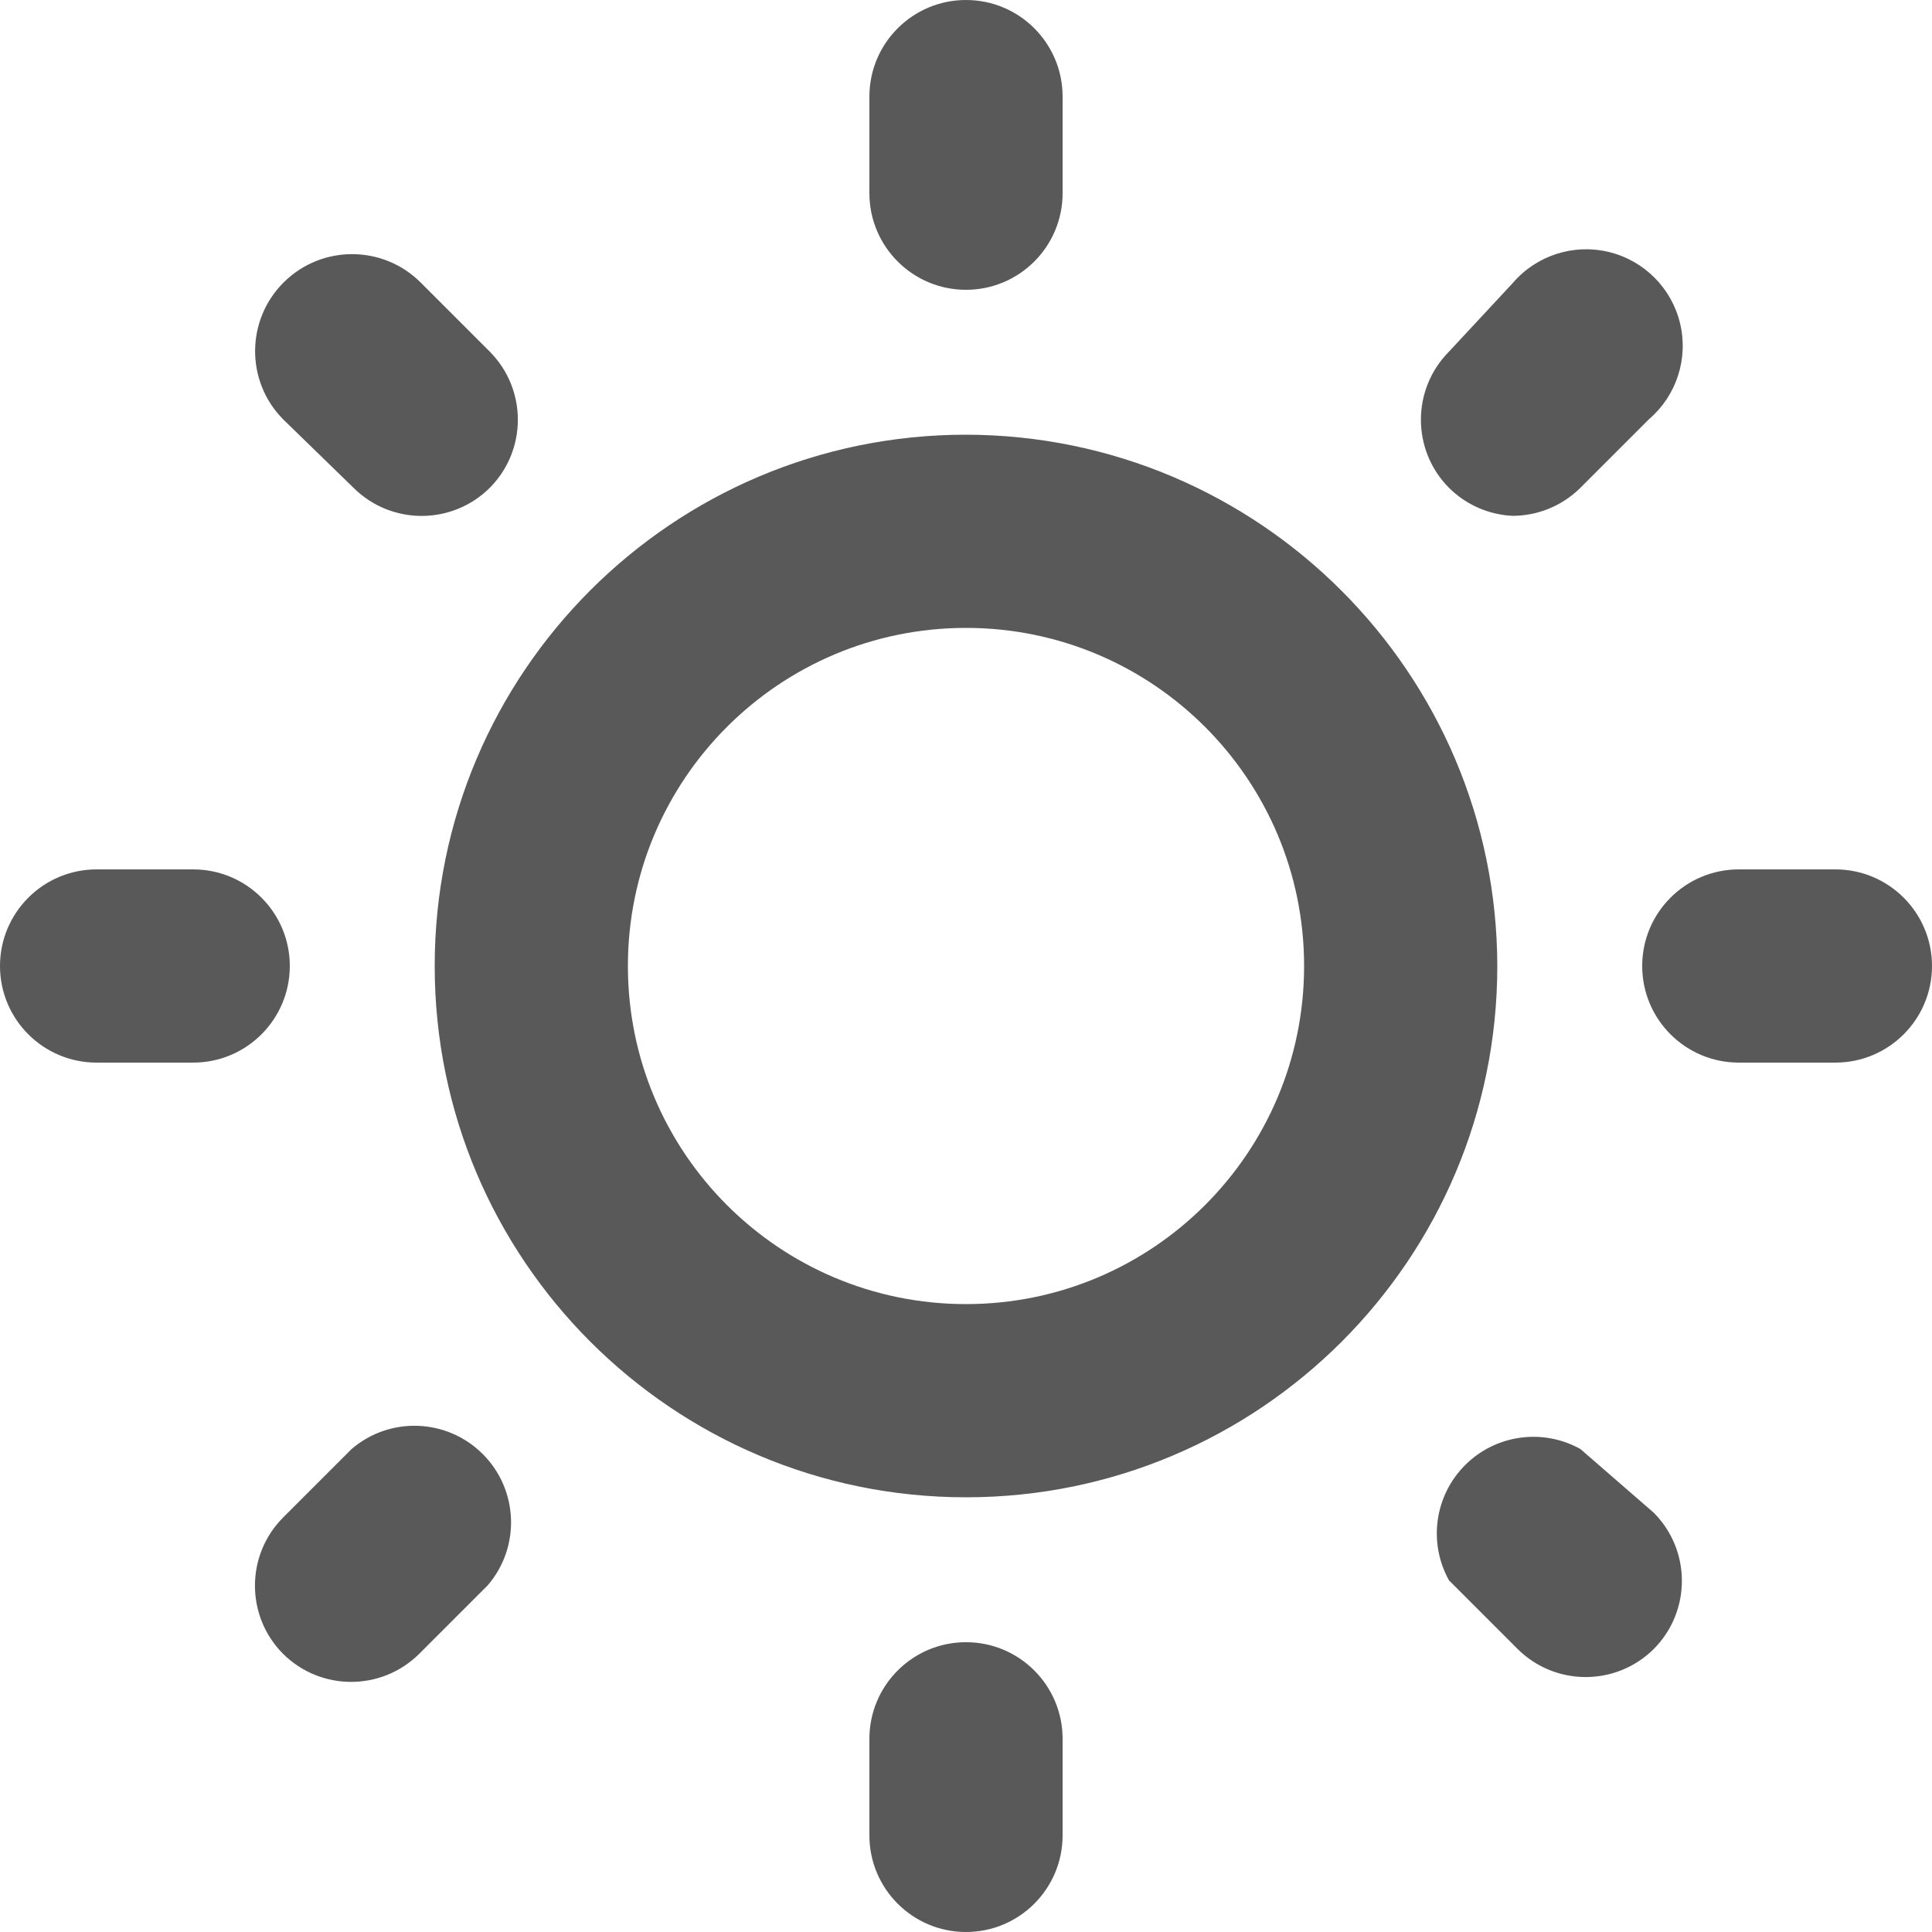
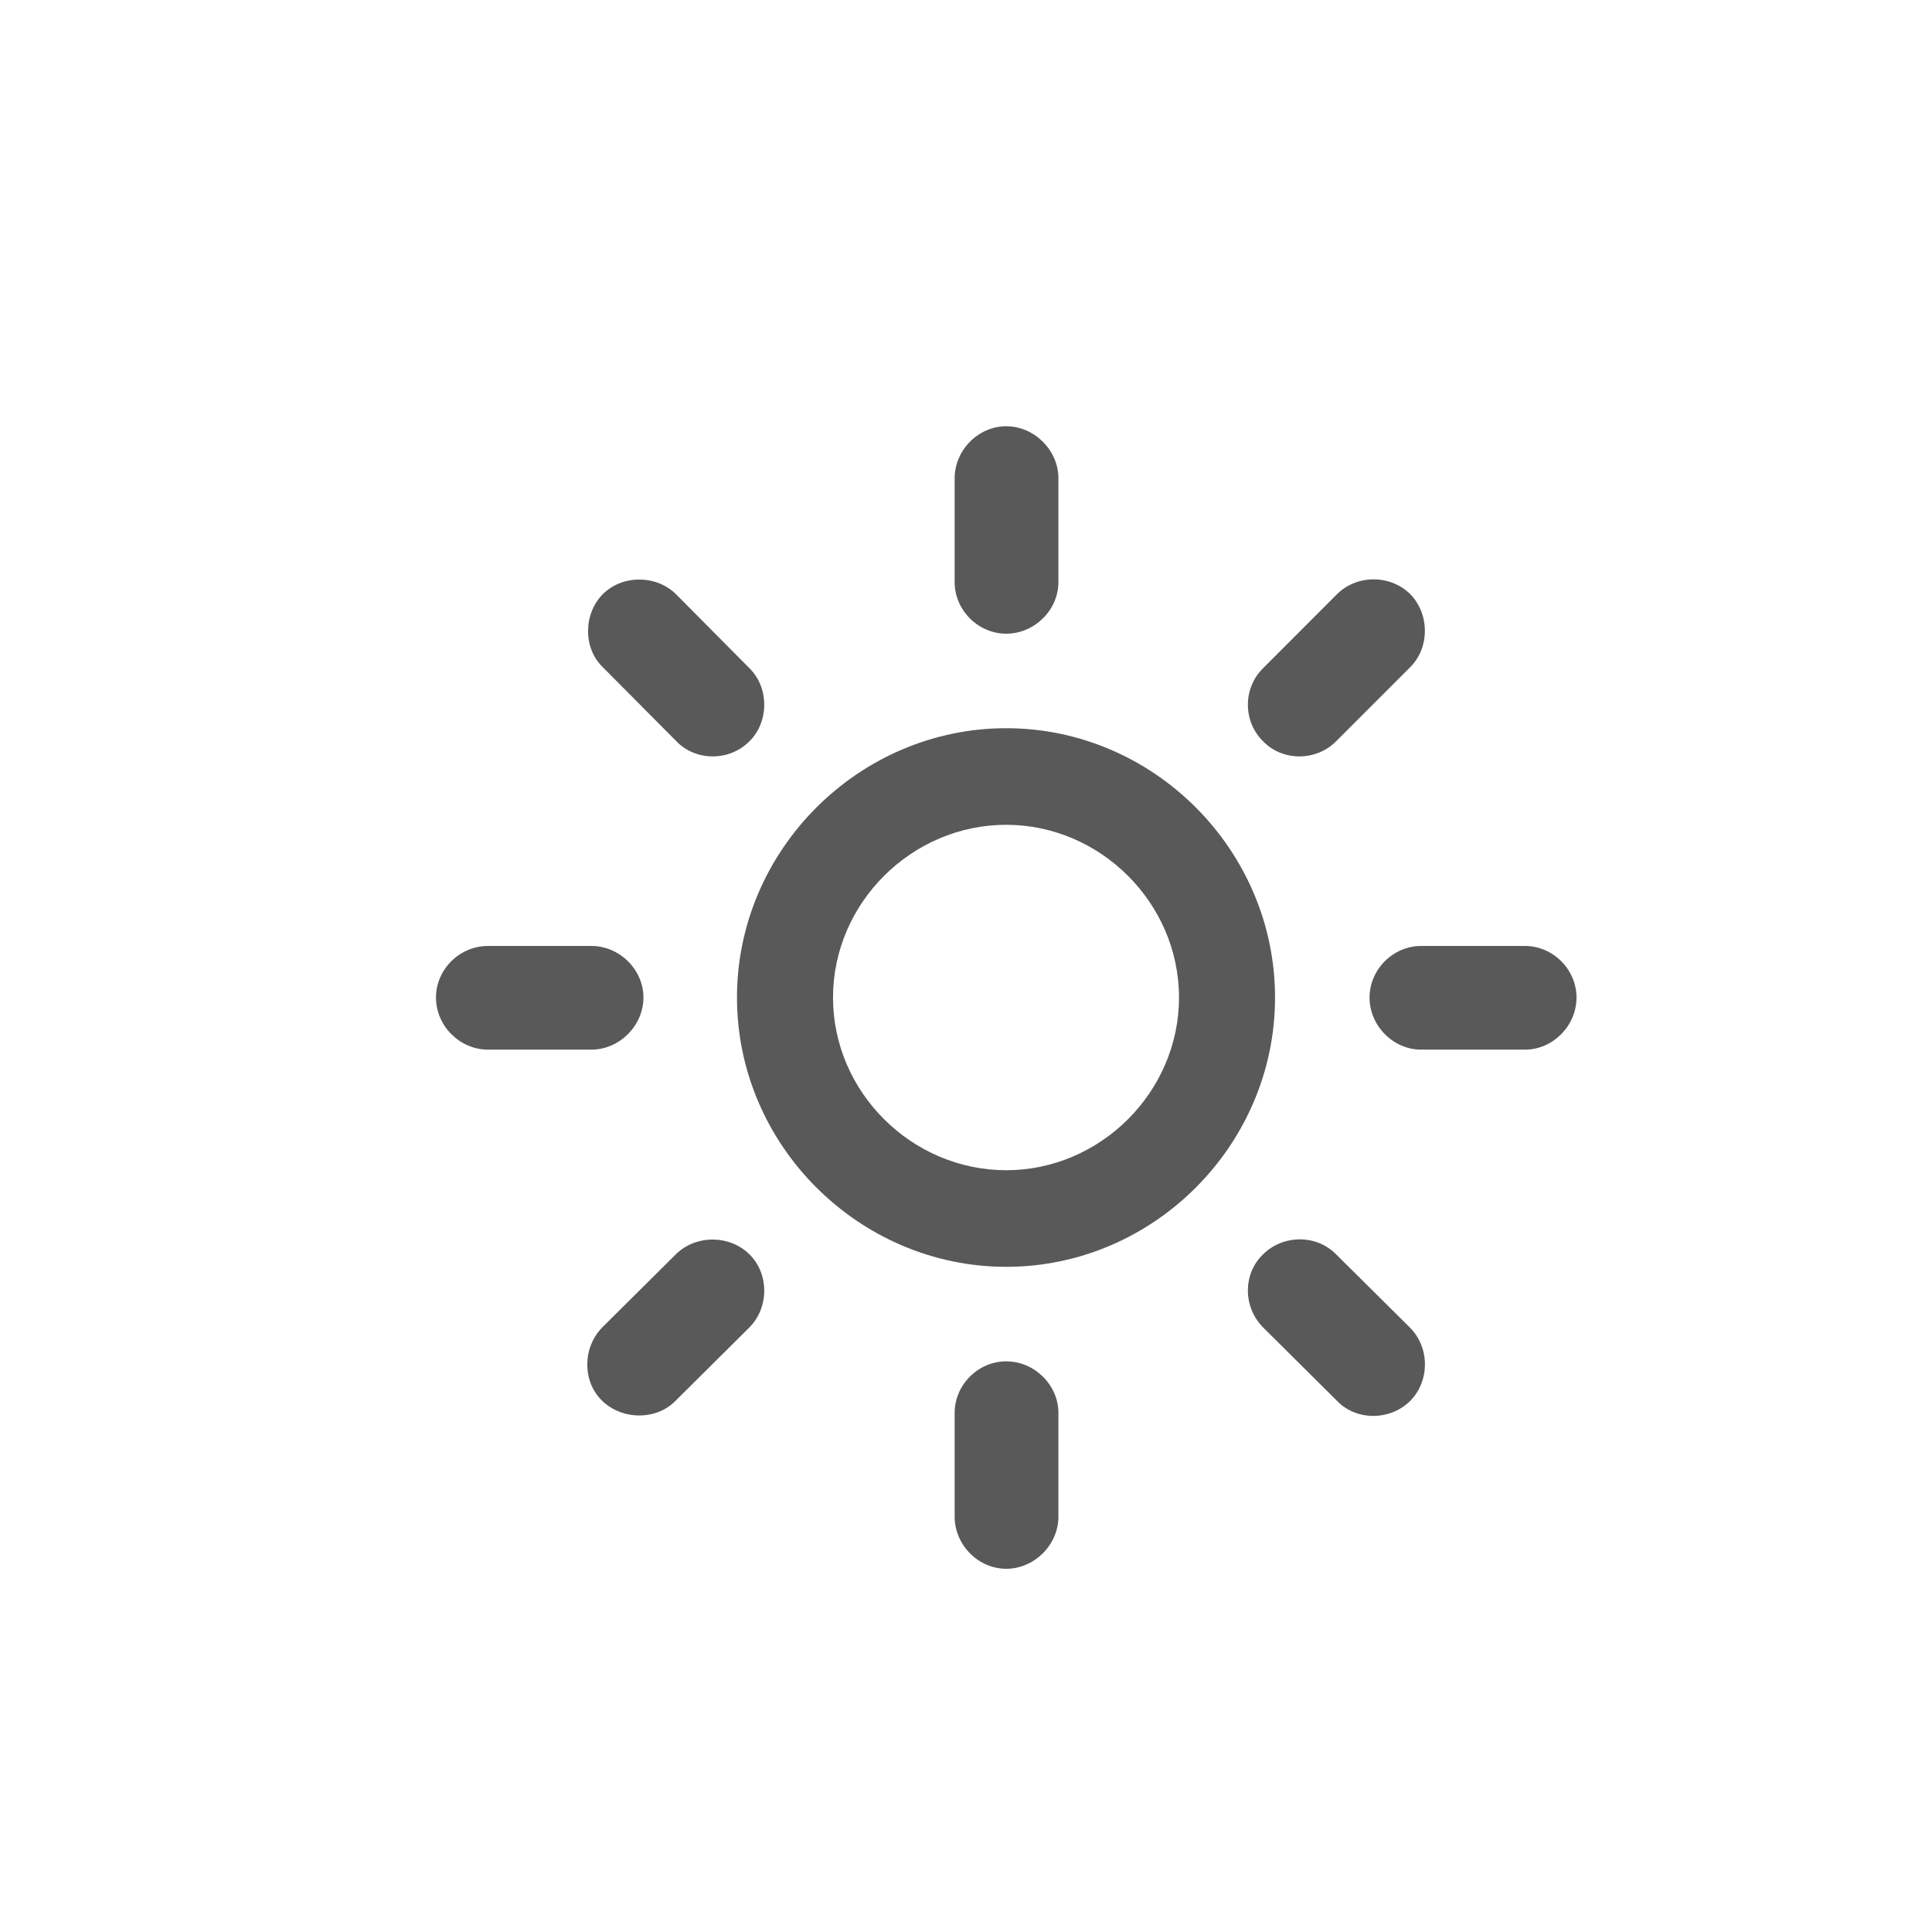
- <svg xmlns="http://www.w3.org/2000/svg" width="20" height="20" fill="none">
-   <path d="M3 10a1 1 0 00-1-1H1a1 1 0 000 2h1a1 1 0 001-1zm.64 5l-.71.71a1 1 0 000 1.41 1 1 0 001.41 0l.71-.71A1 1 0 003.64 15zM10 3a1 1 0 001-1V1a1 1 0 00-2 0v1a1 1 0 001 1zm5.66 2.34a1 1 0 00.7-.29l.71-.71a1 1 0 10-1.41-1.41l-.66.71a1 1 0 000 1.41 1 1 0 00.66.29zm-12-.29a1 1 0 001.41 0 1 1 0 000-1.41l-.71-.71a1.004 1.004 0 10-1.43 1.41l.73.71zM19 9h-1a1 1 0 100 2h1a1 1 0 000-2zm-2.64 6A1 1 0 0015 16.36l.71.71a1 1 0 001.41 0 1 1 0 000-1.41l-.76-.66zM10 4.5a5.5 5.5 0 105.5 5.5A5.51 5.51 0 0010 4.5zm0 9a3.5 3.5 0 110-7 3.5 3.5 0 010 7zm0 3.5a1 1 0 00-1 1v1a1 1 0 102 0v-1a1 1 0 00-1-1z" fill="#000" fill-opacity=".65" />
+ <svg xmlns="http://www.w3.org/2000/svg" width="24" height="24" viewBox="0 0 24 24" fill="none">
+   <path d="M13.148 5.942C13.148 5.593 12.849 5.295 12.5 5.295C12.151 5.295 11.859 5.593 11.859 5.942V7.231C11.859 7.58 12.151 7.872 12.5 7.872C12.849 7.872 13.148 7.58 13.148 7.231V5.942ZM15.687 8.304C15.439 8.551 15.439 8.964 15.693 9.211C15.934 9.459 16.353 9.459 16.601 9.205L17.515 8.291C17.762 8.05 17.762 7.625 17.515 7.377C17.267 7.136 16.855 7.136 16.607 7.383L15.687 8.304ZM8.399 9.205C8.641 9.459 9.06 9.459 9.307 9.211C9.555 8.97 9.555 8.545 9.313 8.304L8.399 7.383C8.158 7.142 7.739 7.136 7.492 7.377C7.244 7.625 7.244 8.05 7.485 8.285L8.399 9.205ZM12.5 9.046C10.672 9.046 9.155 10.557 9.155 12.392C9.155 14.226 10.672 15.737 12.5 15.737C14.328 15.737 15.839 14.226 15.839 12.392C15.839 10.557 14.328 9.046 12.5 9.046ZM12.5 10.246C13.668 10.246 14.646 11.217 14.646 12.392C14.646 13.566 13.668 14.537 12.5 14.537C11.326 14.537 10.348 13.566 10.348 12.392C10.348 11.217 11.326 10.246 12.5 10.246ZM18.943 13.039C19.292 13.039 19.584 12.741 19.584 12.392C19.584 12.043 19.292 11.751 18.943 11.751H17.654C17.305 11.751 17.013 12.043 17.013 12.392C17.013 12.741 17.305 13.039 17.654 13.039H18.943ZM6.063 11.751C5.708 11.751 5.416 12.043 5.416 12.392C5.416 12.741 5.708 13.039 6.063 13.039H7.346C7.695 13.039 7.993 12.741 7.993 12.392C7.993 12.043 7.695 11.751 7.346 11.751H6.063ZM16.594 15.578C16.347 15.331 15.934 15.337 15.687 15.585C15.439 15.826 15.439 16.238 15.693 16.492L16.613 17.406C16.855 17.654 17.273 17.648 17.521 17.4C17.762 17.152 17.762 16.74 17.515 16.492L16.594 15.578ZM7.485 16.486C7.238 16.733 7.231 17.152 7.473 17.394C7.72 17.641 8.146 17.648 8.387 17.406L9.307 16.492C9.555 16.245 9.555 15.826 9.313 15.585C9.066 15.337 8.647 15.337 8.399 15.578L7.485 16.486ZM13.148 17.552C13.148 17.203 12.849 16.911 12.5 16.911C12.151 16.911 11.859 17.203 11.859 17.552V18.841C11.859 19.19 12.151 19.488 12.5 19.488C12.849 19.488 13.148 19.19 13.148 18.841V17.552Z" fill="black" fill-opacity="0.65" />
</svg>
